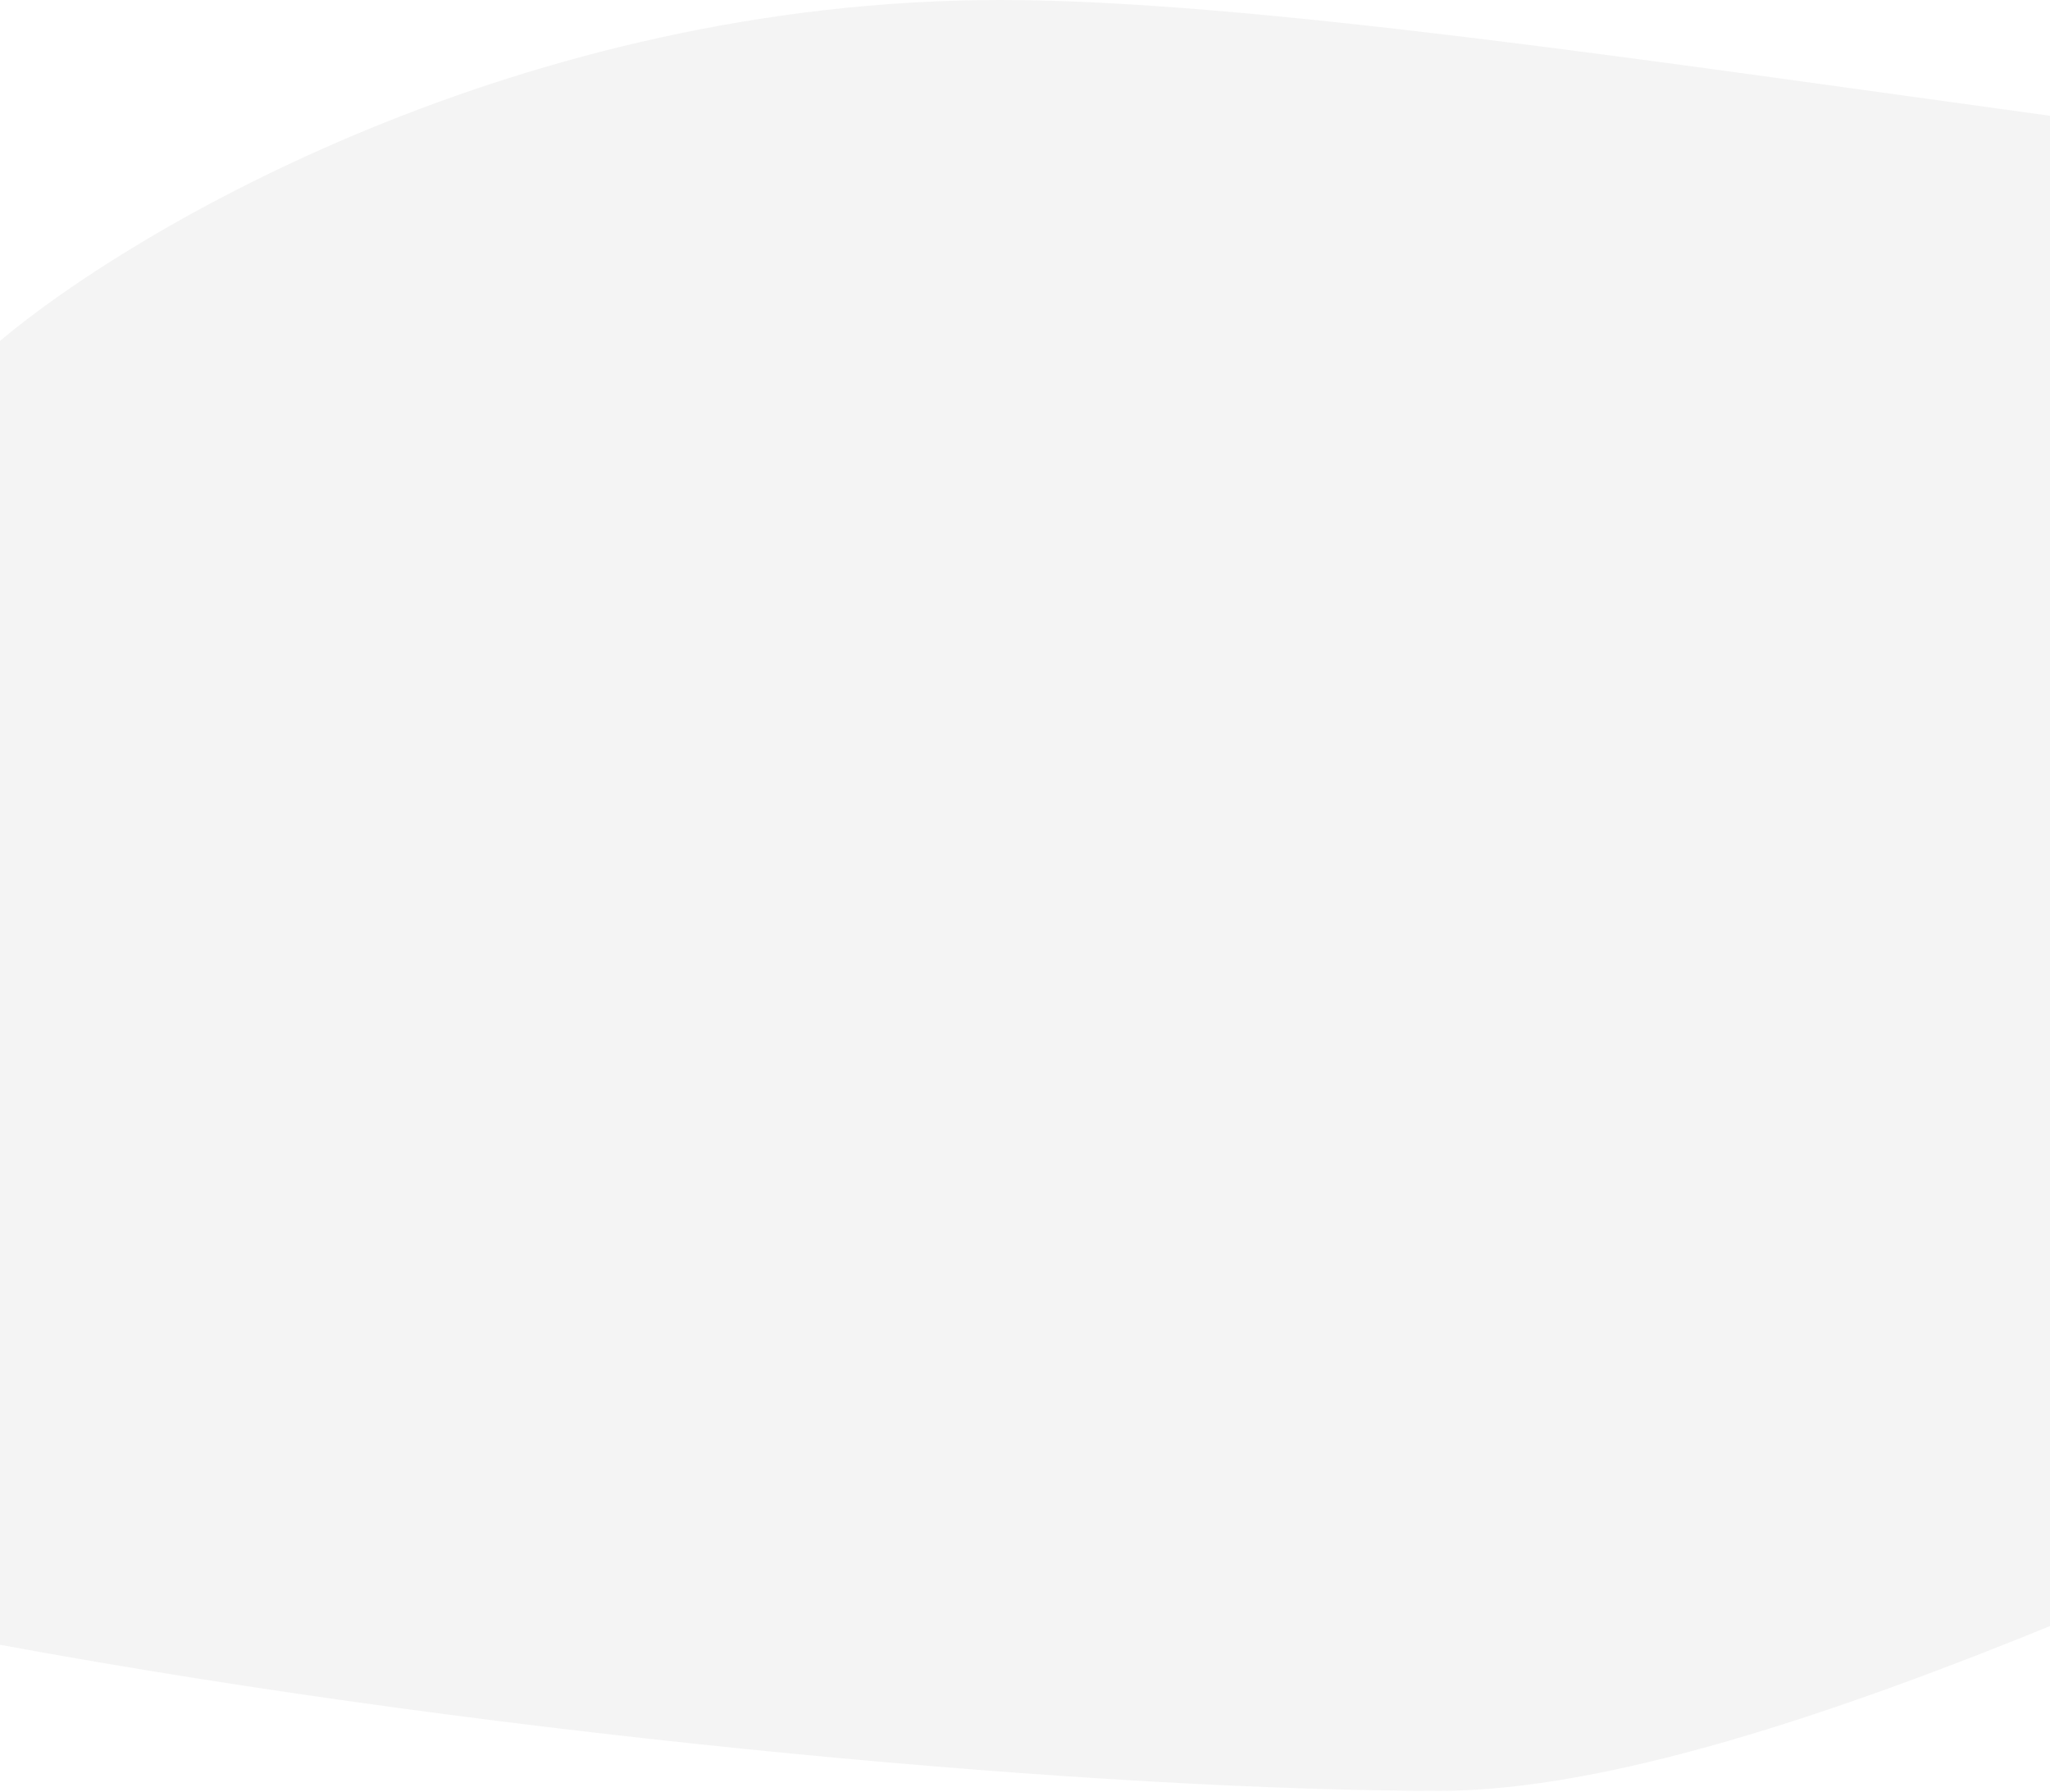
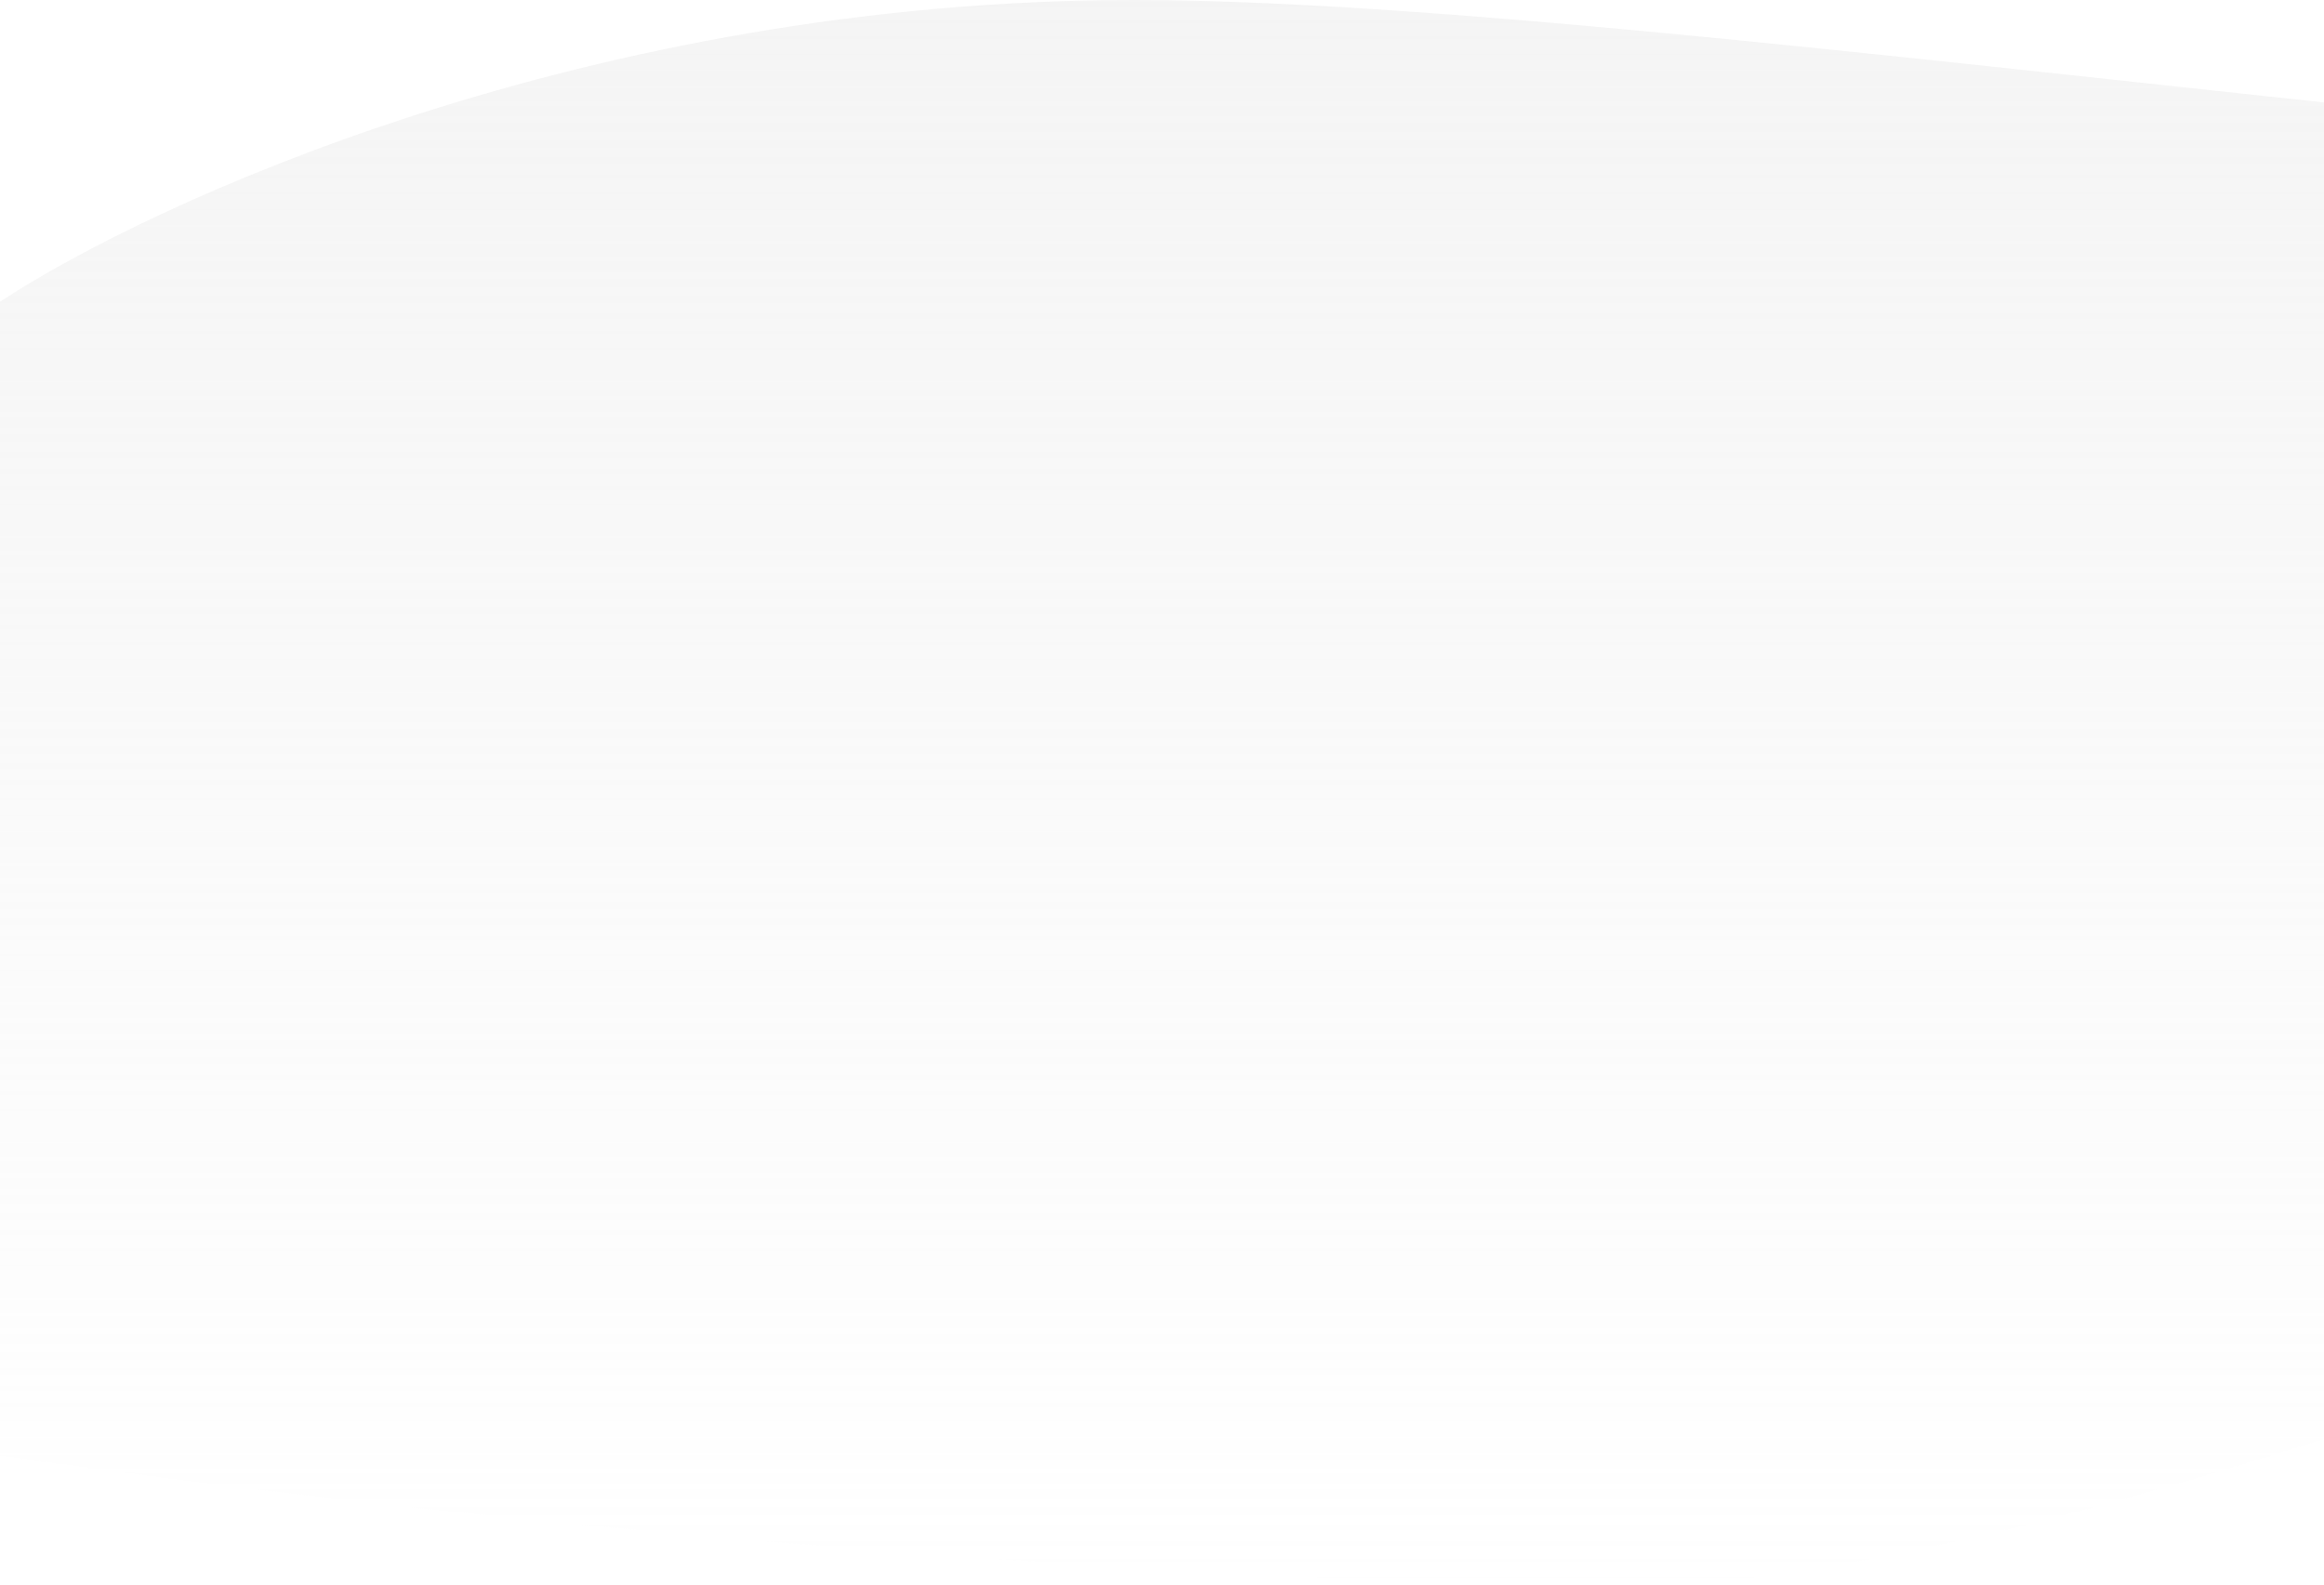
- <svg xmlns="http://www.w3.org/2000/svg" width="1440" height="1258" viewBox="0 0 1440 1258" fill="none">
-   <path d="M-1 1154.98C362.3 1222 781.492 1257.75 1011.26 1257.75C1129.11 1257.75 1290.51 1203.18 1445 1140V82C1160.65 43.04 876.516 0 702.736 0C366.525 0 93.491 160.189 -1 240.284V1154.98Z" fill="#E5E5E5" fill-opacity="0.4" />
+ <svg xmlns="http://www.w3.org/2000/svg" width="1440" height="982" viewBox="0 0 1440 982" fill="none">
+   <path d="M-1 901.763C362.3 954.088 781.492 982 1011.26 982C1129.11 982 1290.51 939.39 1445 890.065V64.022C1160.65 33.604 876.516 0 702.736 0C366.525 0 93.491 125.069 -1 187.604V901.763Z" fill="url(#paint0_linear_71:620)" fill-opacity="0.4" />
+   <defs>
+     <linearGradient id="paint0_linear_71:620" x1="722" y1="0" x2="722" y2="982" gradientUnits="userSpaceOnUse">
+       <stop stop-color="#E5E5E5" />
+       <stop offset="1" stop-color="#E5E5E5" stop-opacity="0" />
+     </linearGradient>
+   </defs>
</svg>
